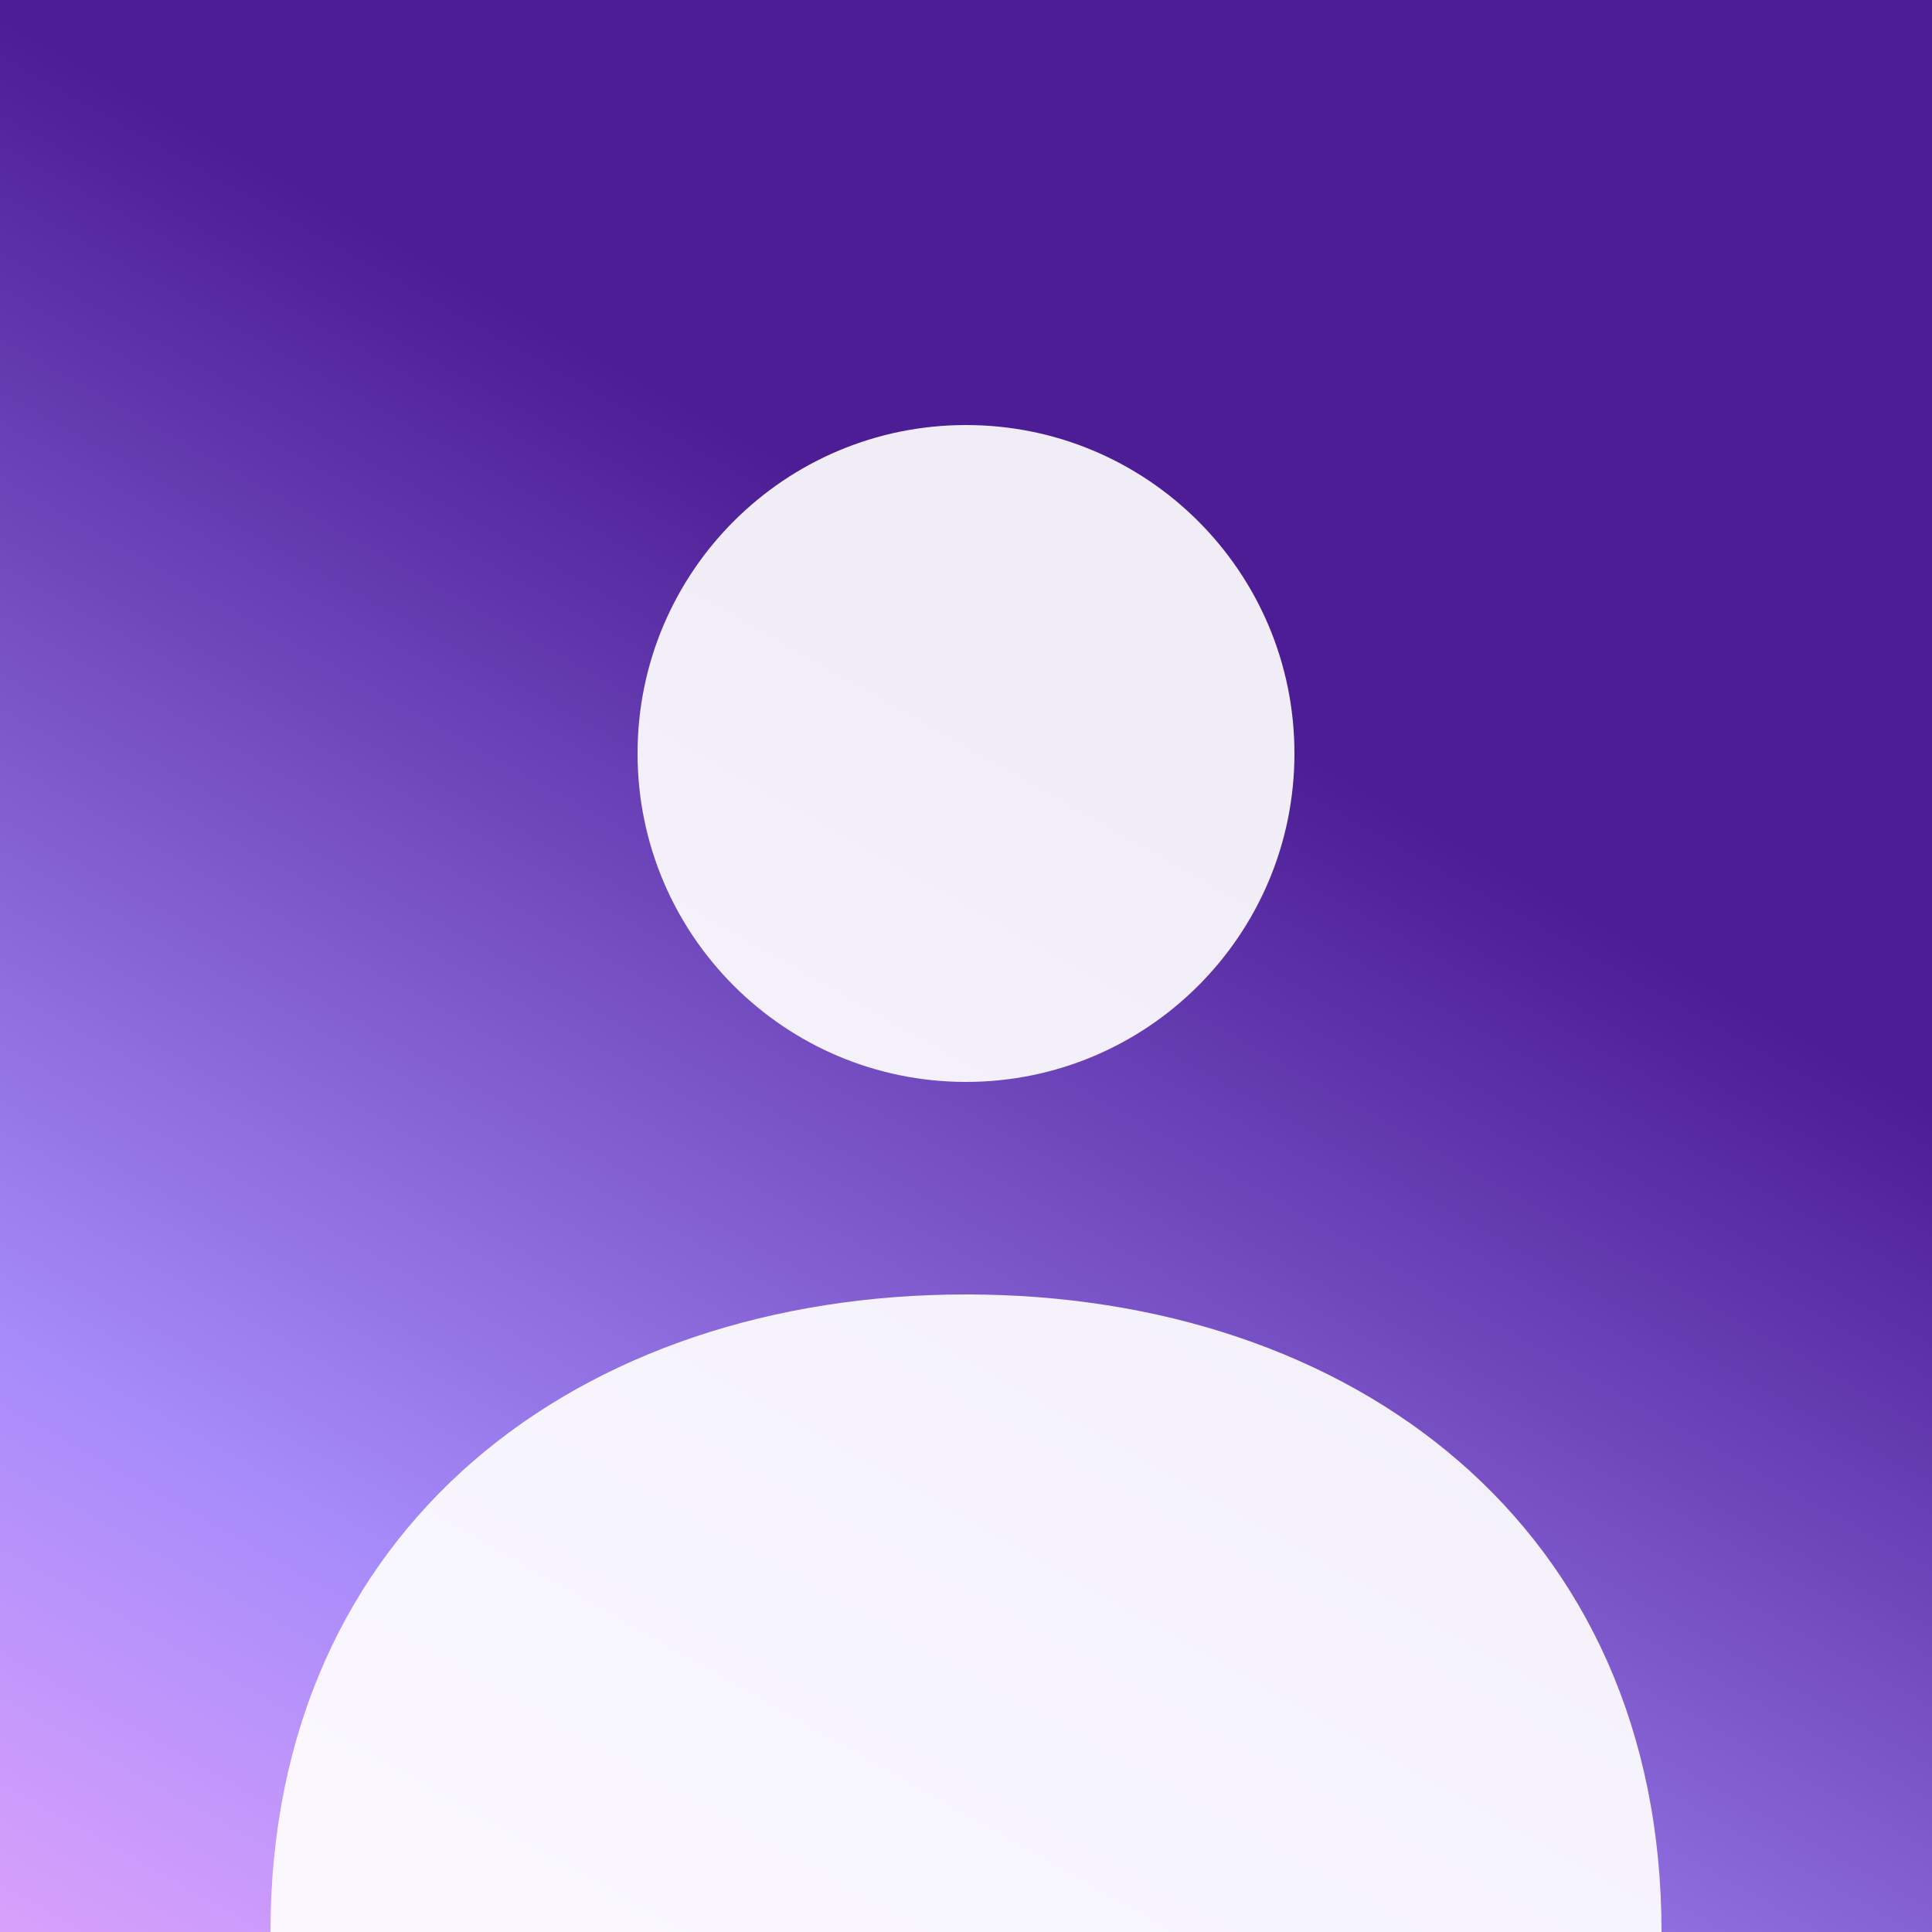
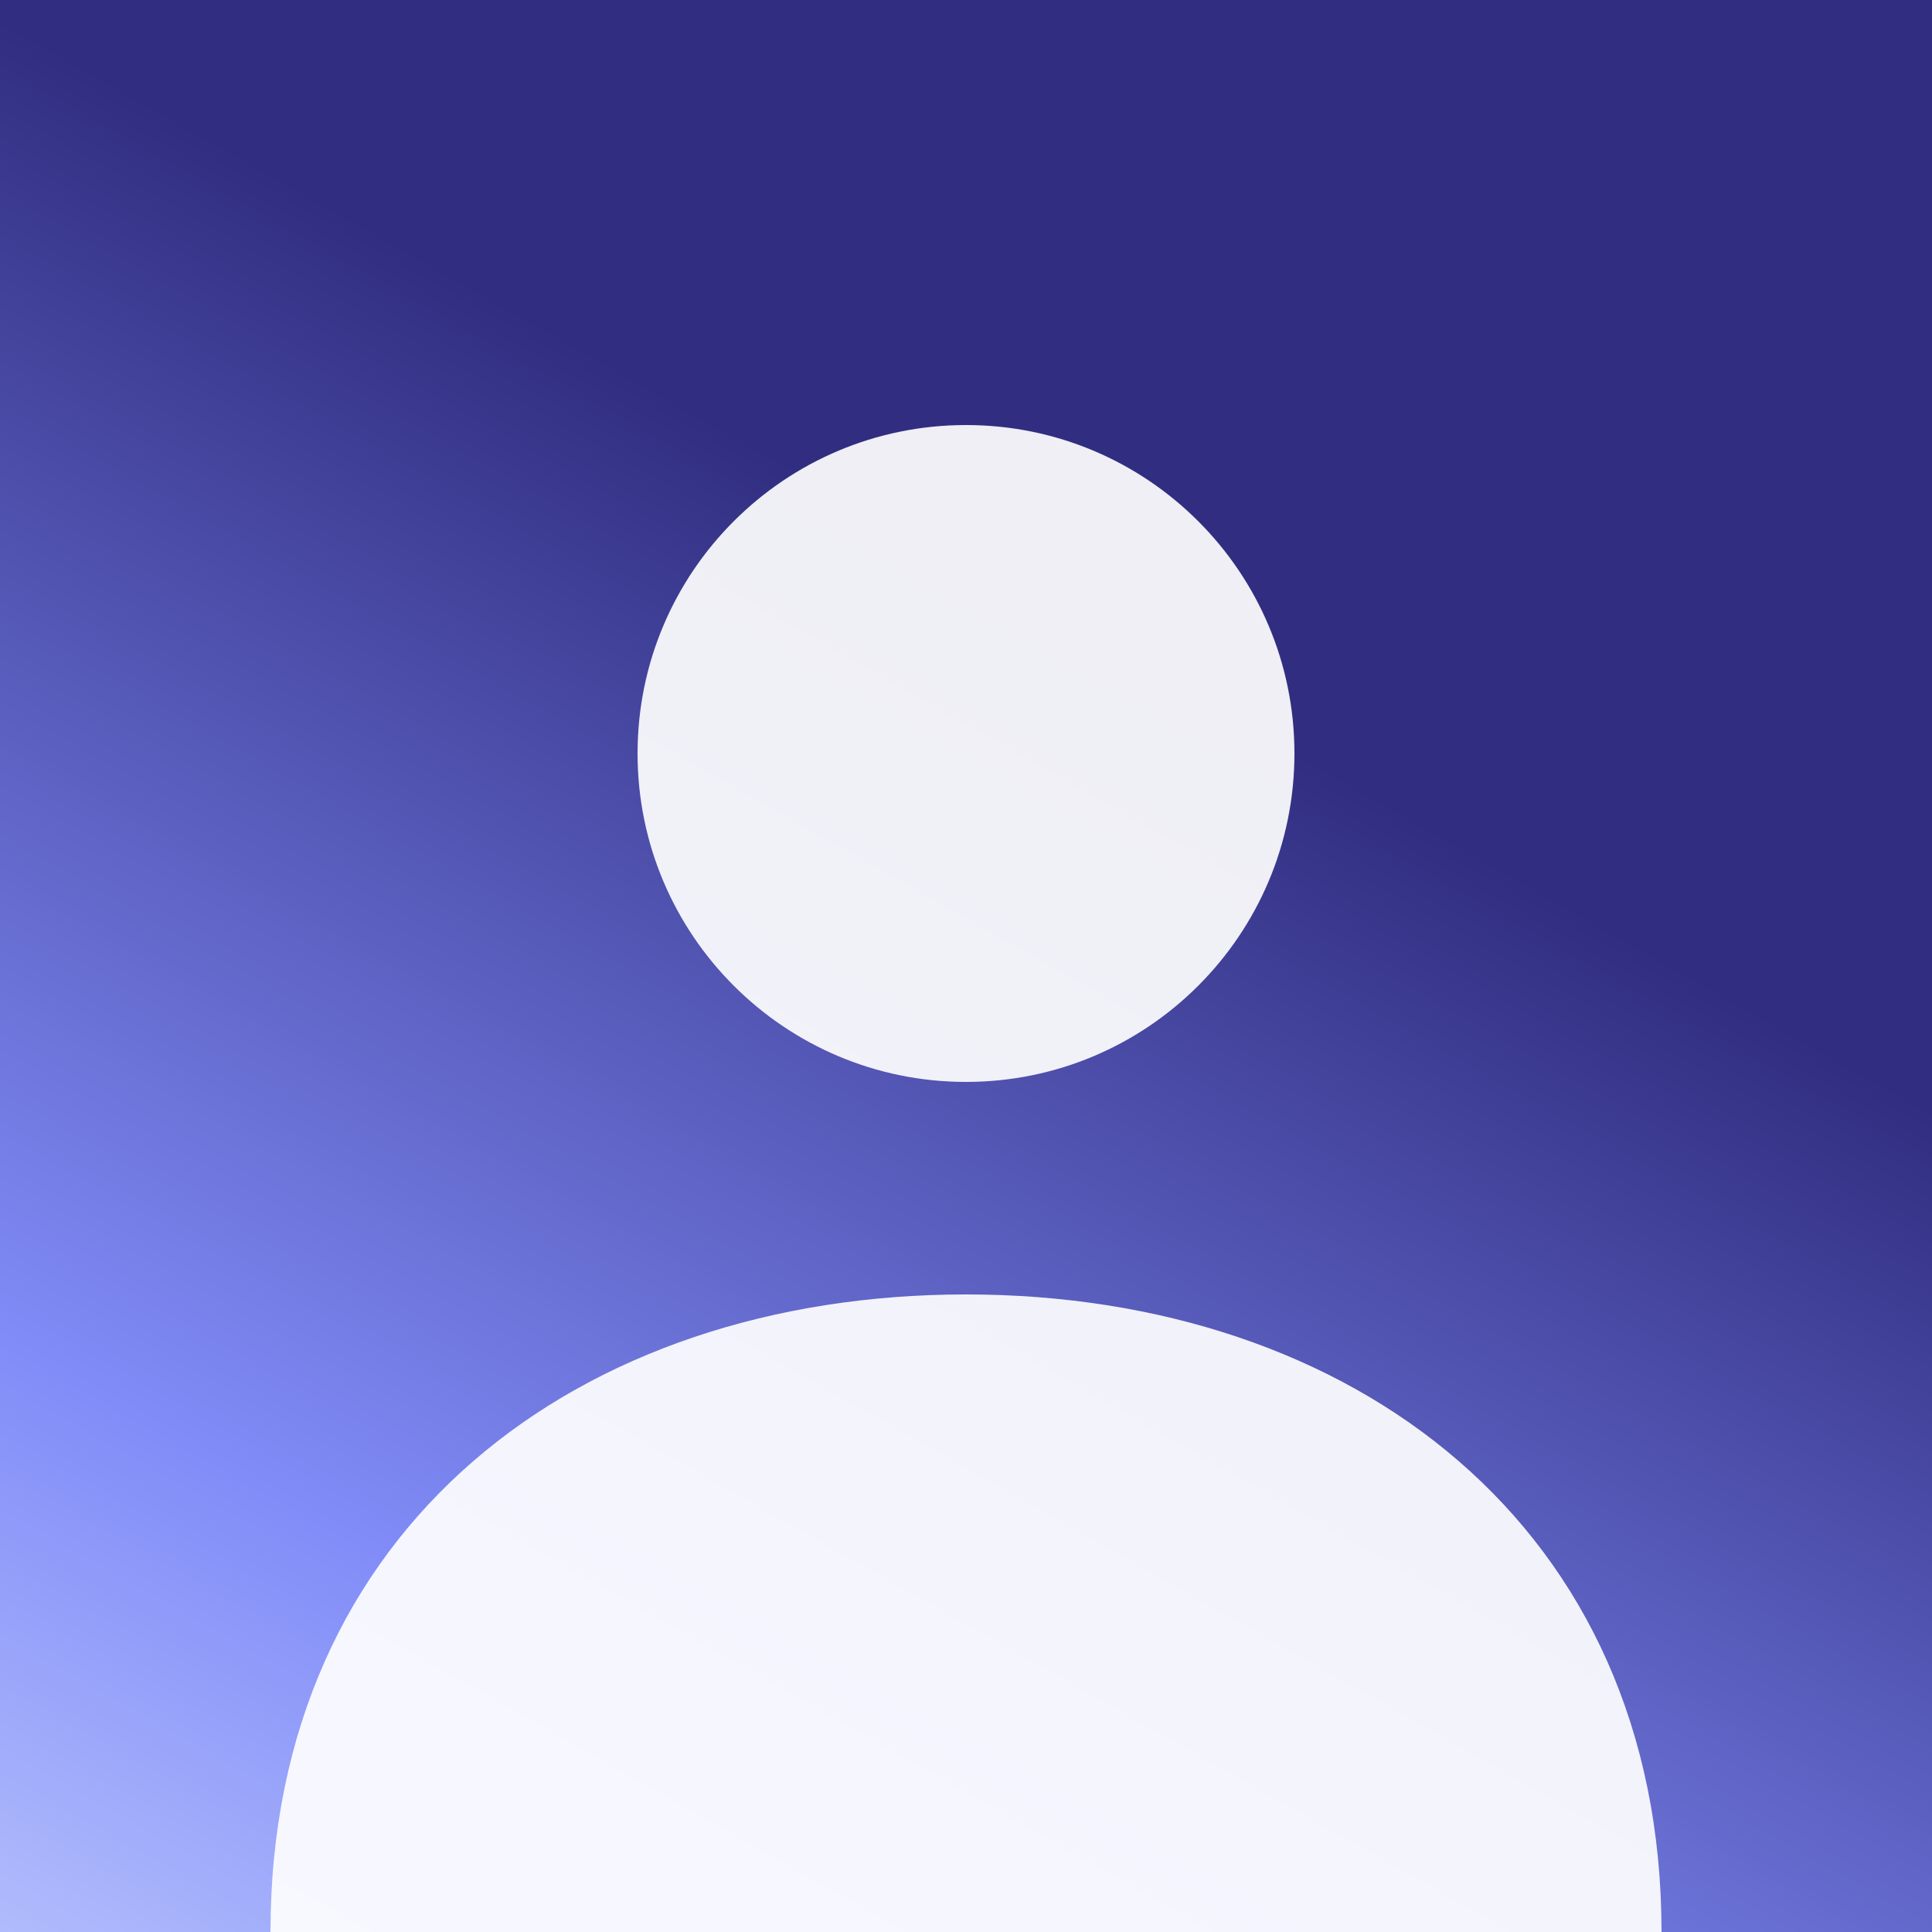
<svg xmlns="http://www.w3.org/2000/svg" viewBox="0 0 200 200" width="200" height="200">
  <defs>
    <linearGradient id="g11571" gradientTransform="rotate(120)">
-       <stop offset="0%" stop-color="#4c1d95" />
-       <stop offset="60%" stop-color="#a78bfa" />
-       <stop offset="100%" stop-color="#f0abfc" />
+       <stop offset="0%" stop-color="#312e81" />
+       <stop offset="60%" stop-color="#818cf8" />
+       <stop offset="100%" stop-color="#c7d2fe" />
    </linearGradient>
    <radialGradient id="r11571" cx="30%" cy="20%">
      <stop offset="0%" stop-color="#ffffff" stop-opacity=".45" />
      <stop offset="100%" stop-color="#ffffff" stop-opacity="0" />
    </radialGradient>
    <filter id="b11571" x="-30%" y="-30%" width="160%" height="160%">
      <feGaussianBlur stdDeviation="42" />
    </filter>
  </defs>
  <rect width="200" height="200" fill="url(#g11571)" />
  <circle cx="100" cy="78" r="34" fill="#fff" fill-opacity=".92" />
  <path d="M28 200c0-42 32-66 72-66s72 24 72 66Z" fill="#fff" fill-opacity=".92" />
</svg>
